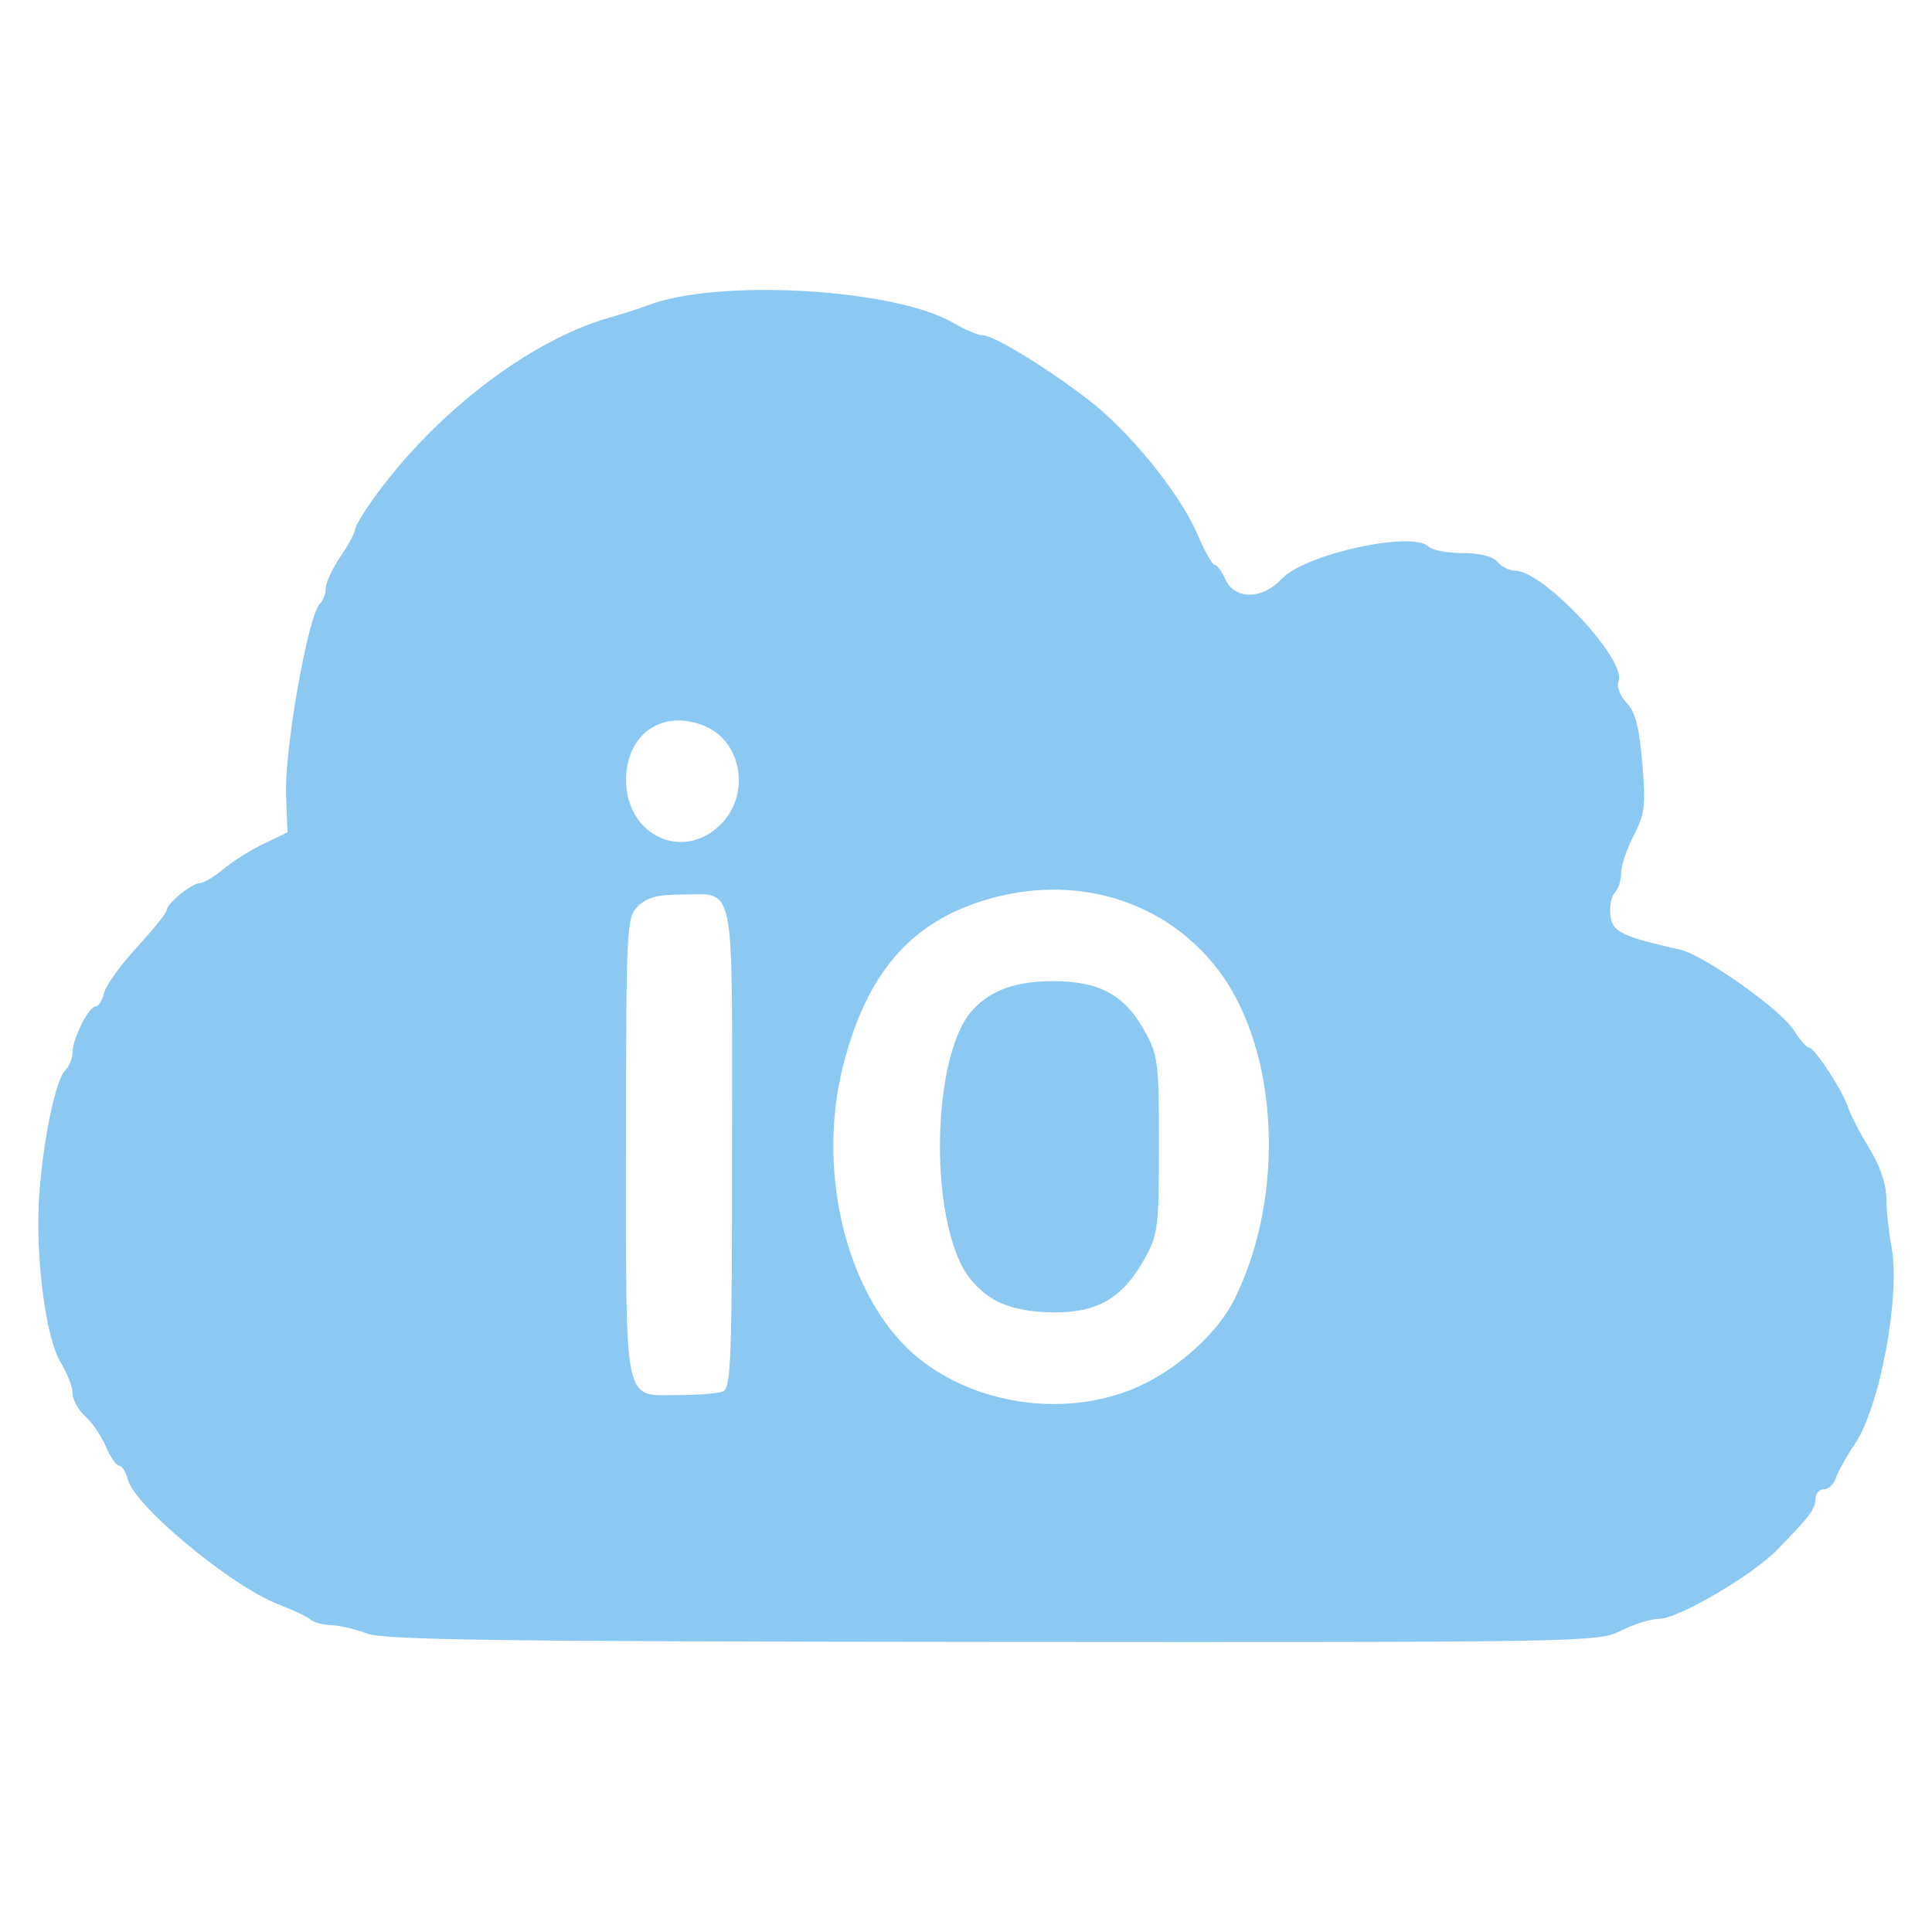
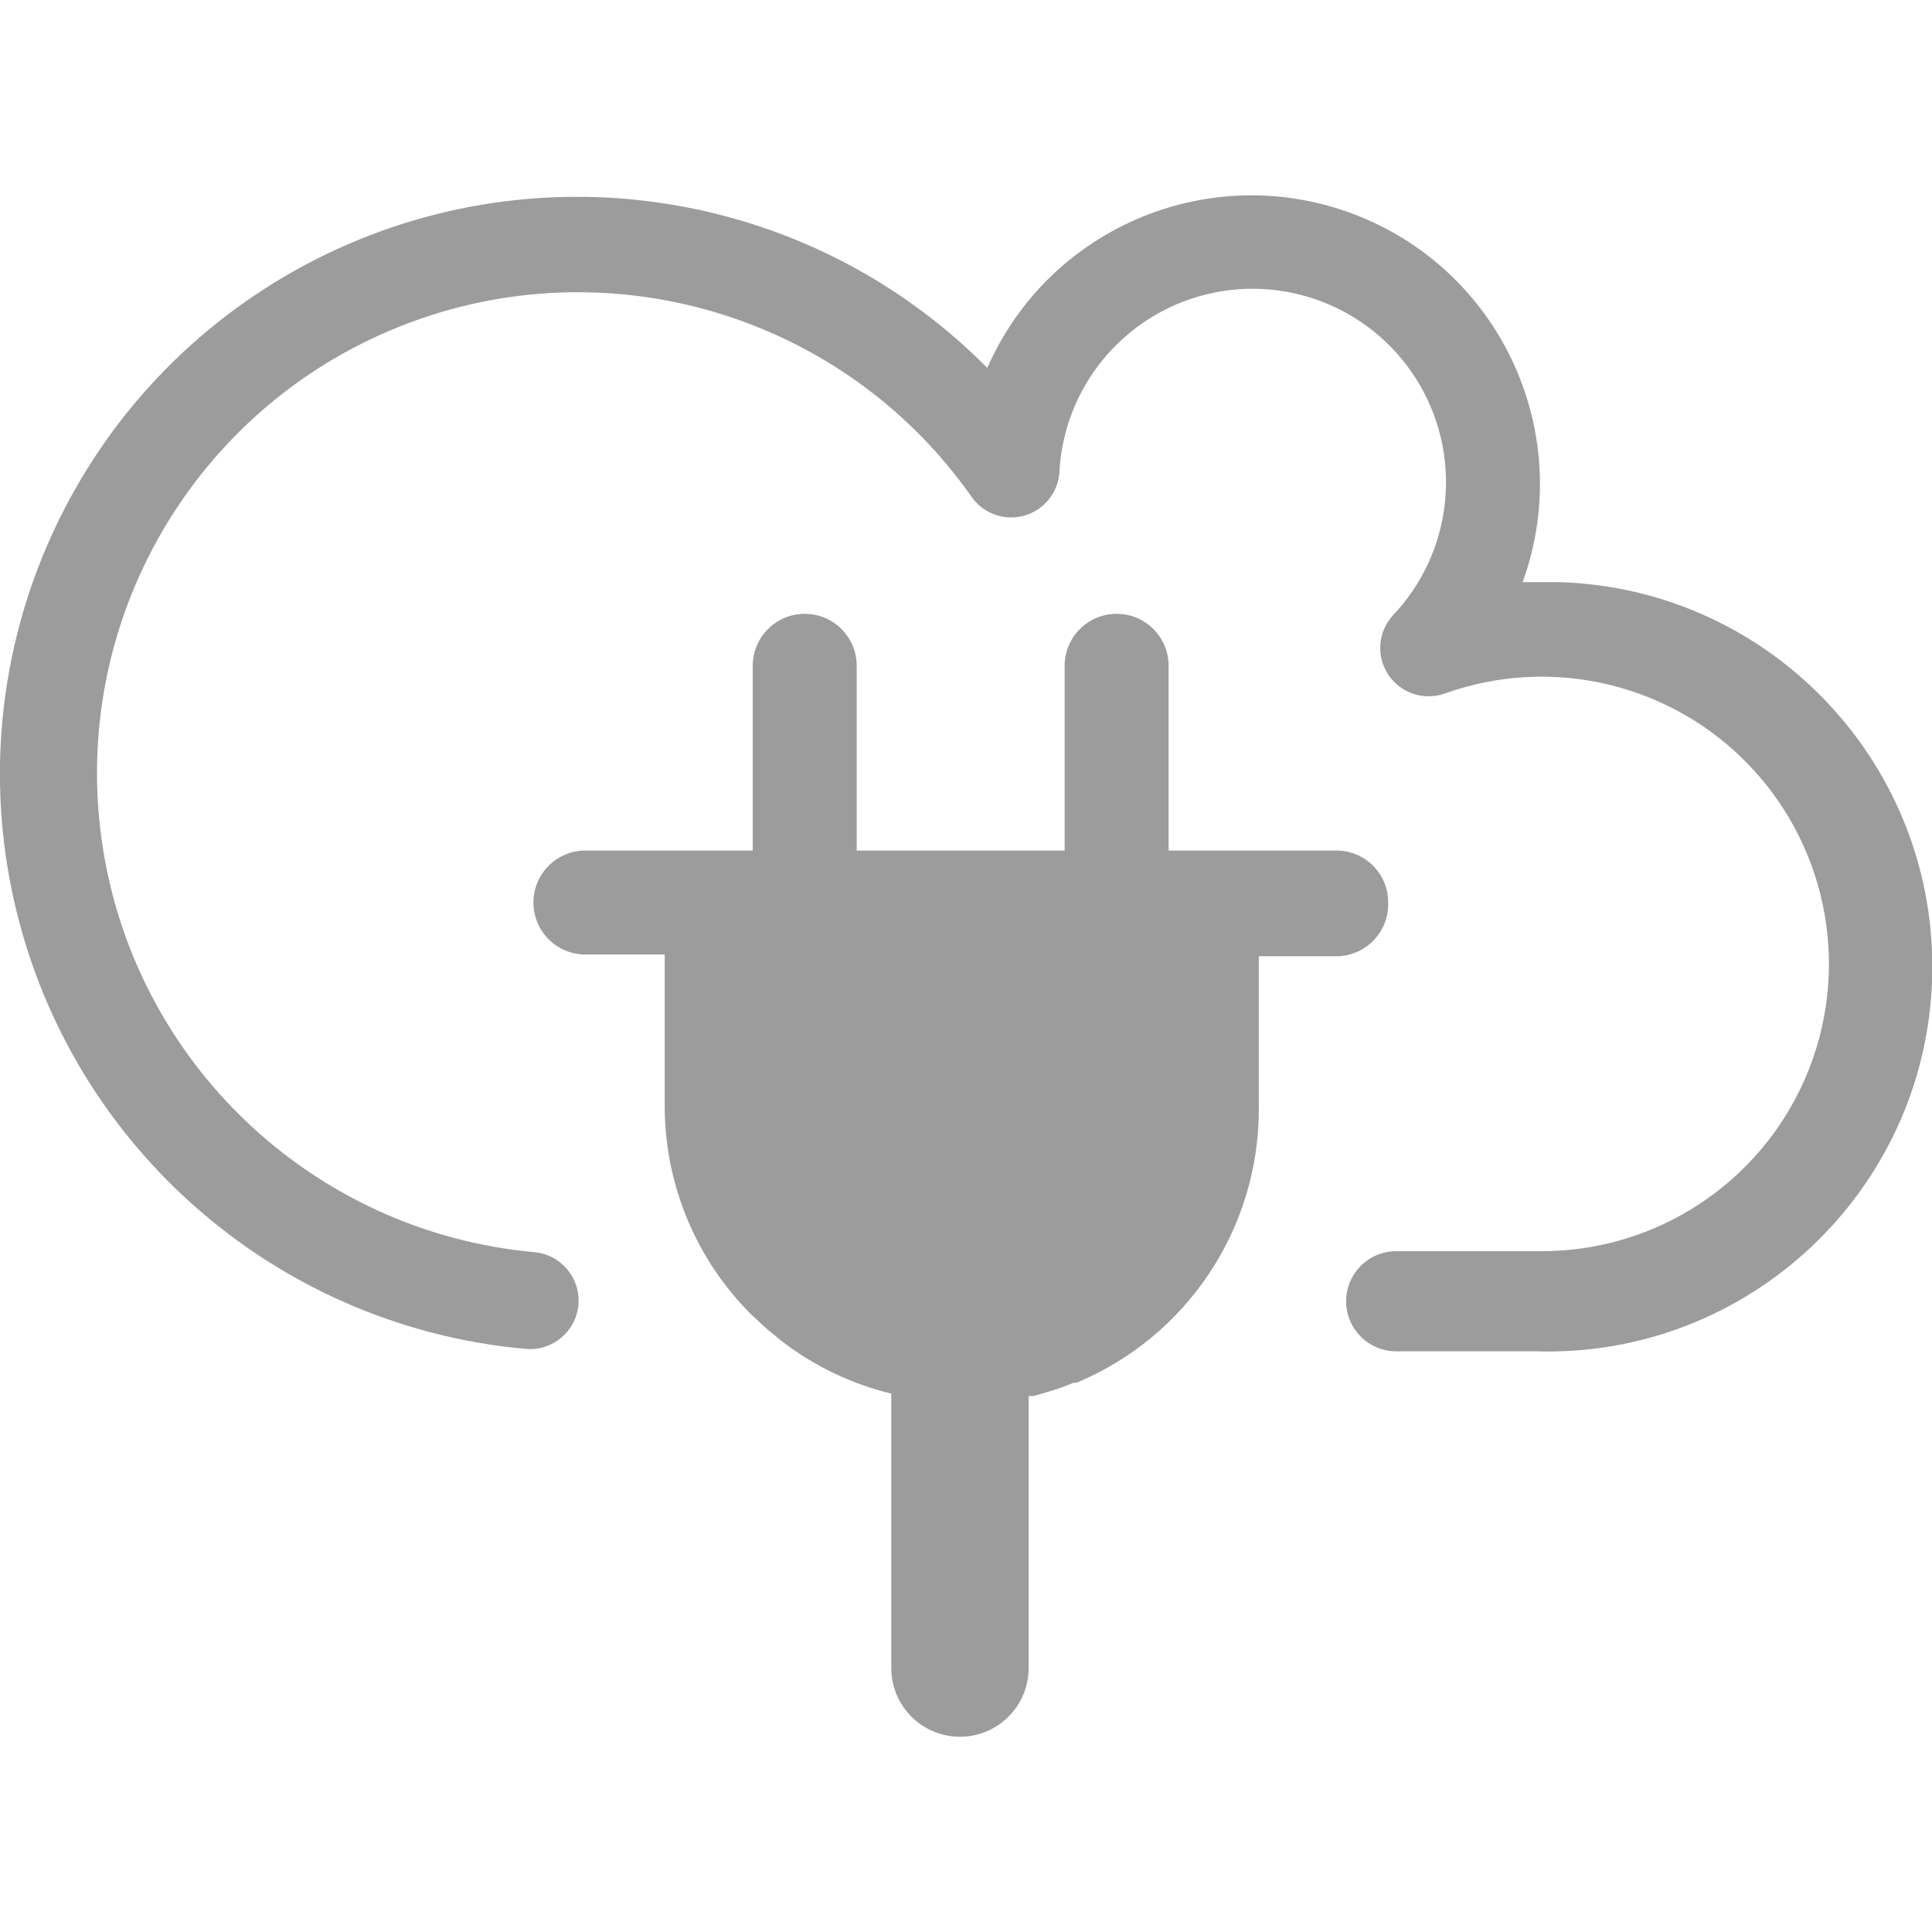
- <svg xmlns="http://www.w3.org/2000/svg" id="svg4156" version="1.1" width="328.125" height="328.125" viewBox="0 0 328.125 328.125">
-   <defs id="defs4160" />
-   <g id="layer1" />
-   <g id="layer2">
-     <path style="fill:#8bc9f2;fill-opacity:1" d="m 62.329,277.435 c -1.925,-0.741 -4.647,-1.382 -6.05,-1.424 -1.403,-0.042 -2.978,-0.458 -3.5,-0.926 -0.522,-0.467 -2.975,-1.63 -5.45,-2.585 -8.057,-3.107 -24.502,-16.735 -25.634,-21.242 -0.321,-1.278 -0.978,-2.324 -1.461,-2.324 -0.483,0 -1.497,-1.462 -2.254,-3.25 -0.756,-1.788 -2.338,-4.107 -3.513,-5.155 -1.176,-1.048 -2.138,-2.795 -2.138,-3.882 0,-1.087 -0.911,-3.451 -2.025,-5.254 -2.56,-4.143 -4.357,-18.155 -3.64,-28.388 0.663,-9.454 2.769,-19.578 4.415,-21.223 0.688,-0.687 1.25,-2.081 1.25,-3.099 0,-2.307 2.751,-7.75 3.917,-7.75 0.476,0 1.131,-1.055 1.454,-2.344 0.324,-1.289 2.835,-4.777 5.582,-7.75 2.746,-2.973 5.005,-5.783 5.02,-6.245 0.037,-1.157 4.262,-4.586 5.7,-4.627 0.645,-0.018 2.445,-1.103 4,-2.409 1.555,-1.307 4.627,-3.234 6.827,-4.284 l 4,-1.907 -0.243,-6.272 c -0.302,-7.802 3.711,-30.529 5.752,-32.569 0.545,-0.545 0.991,-1.738 0.991,-2.652 0,-0.913 1.125,-3.318 2.5,-5.344 1.375,-2.026 2.5,-4.133 2.5,-4.682 0,-0.549 1.734,-3.342 3.854,-6.206 10.369,-14.012 26.046,-25.883 39.146,-29.644 2.475,-0.71 5.4,-1.646 6.5,-2.078 11.835,-4.656 42.114,-2.951 52.086,2.933 1.941,1.145 4.171,2.082 4.956,2.082 1.843,0 10.383,5.185 17.719,10.757 7.124,5.412 15.771,16.017 18.746,22.993 1.232,2.888 2.562,5.25 2.956,5.25 0.394,0 1.229,1.125 1.855,2.5 1.579,3.466 6.258,3.409 9.528,-0.117 3.909,-4.216 22.203,-8.234 24.956,-5.481 0.604,0.604 3.203,1.098 5.776,1.098 2.938,0 5.141,0.558 5.922,1.5 0.685,0.825 2.049,1.5 3.033,1.5 4.747,0 18.905,15.115 17.525,18.71 -0.354,0.922 0.228,2.497 1.371,3.714 1.487,1.583 2.156,4.161 2.666,10.274 0.6,7.192 0.427,8.647 -1.457,12.262 -1.176,2.256 -2.138,5.123 -2.138,6.371 0,1.248 -0.485,2.754 -1.078,3.347 -0.593,0.593 -0.93,2.326 -0.75,3.852 0.332,2.809 1.887,3.571 11.903,5.838 3.934,0.89 17.019,10.153 19.193,13.586 1.061,1.675 2.254,3.046 2.653,3.046 0.951,0 5.732,7.329 6.633,10.17 0.388,1.221 1.997,4.32 3.576,6.886 1.825,2.966 2.887,6.082 2.914,8.555 0.024,2.139 0.41,5.781 0.857,8.093 1.595,8.241 -1.931,27.319 -6.214,33.622 -1.43,2.104 -2.875,4.692 -3.21,5.75 -0.336,1.058 -1.255,1.924 -2.043,1.924 -0.788,0 -1.433,0.75 -1.433,1.666 0,1.673 -0.896,2.858 -6.57,8.682 -4.176,4.287 -16.779,11.652 -19.94,11.652 -1.414,0 -4.335,0.9 -6.491,2 -3.848,1.963 -5.816,1.999 -106.71,1.924 -83.673,-0.062 -103.441,-0.327 -106.29,-1.424 z M 192.001,236.066 c 7.16,-2.812 14.545,-9.227 17.58,-15.267 8.841,-17.601 7.642,-42.548 -2.696,-56.087 -9.104,-11.923 -24.532,-16.5 -39.764,-11.795 -12.665,3.912 -19.997,12.537 -23.952,28.18 -4.696,18.569 0.991,40.204 13.083,49.773 9.681,7.661 24.127,9.761 35.75,5.195 z m -22.911,-15.194 c -2.27,-1.199 -4.52,-3.505 -5.728,-5.873 -5.685,-11.144 -4.676,-36.276 1.741,-43.367 3.152,-3.483 7.495,-5.042 13.918,-4.994 7.765,0.057 11.923,2.325 15.308,8.348 2.358,4.196 2.5,5.302 2.5,19.449 0,14.144 -0.143,15.255 -2.5,19.461 -3.682,6.571 -7.923,9.049 -15.398,8.995 -4.075,-0.029 -7.344,-0.7 -9.841,-2.018 z m -46.343,15.455 c 1.407,-0.54 1.582,-5.13 1.582,-41.465 0,-46.515 0.747,-42.928 -8.934,-42.928 -3.732,0 -5.592,0.526 -7.066,2 -1.931,1.931 -2,3.333 -2,40.929 0,44.75 -0.572,42.071 8.99,42.071 3.216,0 6.559,-0.273 7.429,-0.607 z m -0.341,-96.316 c 5.09,-5.09 3.635,-14.046 -2.713,-16.698 -7.112,-2.972 -13.364,1.31 -13.364,9.153 0,9.426 9.662,13.96 16.077,7.545 z" id="path4755-9" />
-   </g>
+ <svg xmlns="http://www.w3.org/2000/svg" width="80" height="80" id="Layer_1" data-name="Layer 1" viewBox="0 0 79.9 63.75">
+   <defs>
+     <style>.cls-1{fill:#9c9c9c;}</style>
+   </defs>
+   <path class="cls-1" d="M74.73,34.09h-1.5a11.93,11.93,0,0,0-22.14-8.86A23.87,23.87,0,1,0,32,65.8a2,2,0,0,0,.36-4,19.89,19.89,0,1,1,18.1-31.21,2,2,0,0,0,3.61-1,8,8,0,1,1,13.77,5.9A2,2,0,0,0,70,38.7a11.88,11.88,0,1,1,4,23.06H68a2.07,2.07,0,1,0,0,4.14h5.76a15.91,15.91,0,0,0,1-31.81Z" transform="translate(-10.26 -18.09)" />
+   <path class="cls-1" d="M67.67,47.33h0a2.14,2.14,0,0,0-2.14-2.14H58.59V37.55a2.15,2.15,0,0,0-4.3,0h0v7.64h-8.6V37.55a2.15,2.15,0,1,0-4.3,0v7.64H34.47a2.15,2.15,0,0,0,0,4.3h3.28V55.8a12.18,12.18,0,0,0,3.6,8.6l.22.2c.15.15.3.28.46.42l.51.42.09.07a12.1,12.1,0,0,0,4.49,2.14V79a2.84,2.84,0,0,0,5.68,0V67.75H53l.28-.08.53-.16a8.64,8.64,0,0,0,.85-.31h.12a12.25,12.25,0,0,0,7.54-11.33V49.56H65.6A2.15,2.15,0,0,0,67.67,47.33Z" transform="translate(-10.26 -18.09)" />
</svg>
